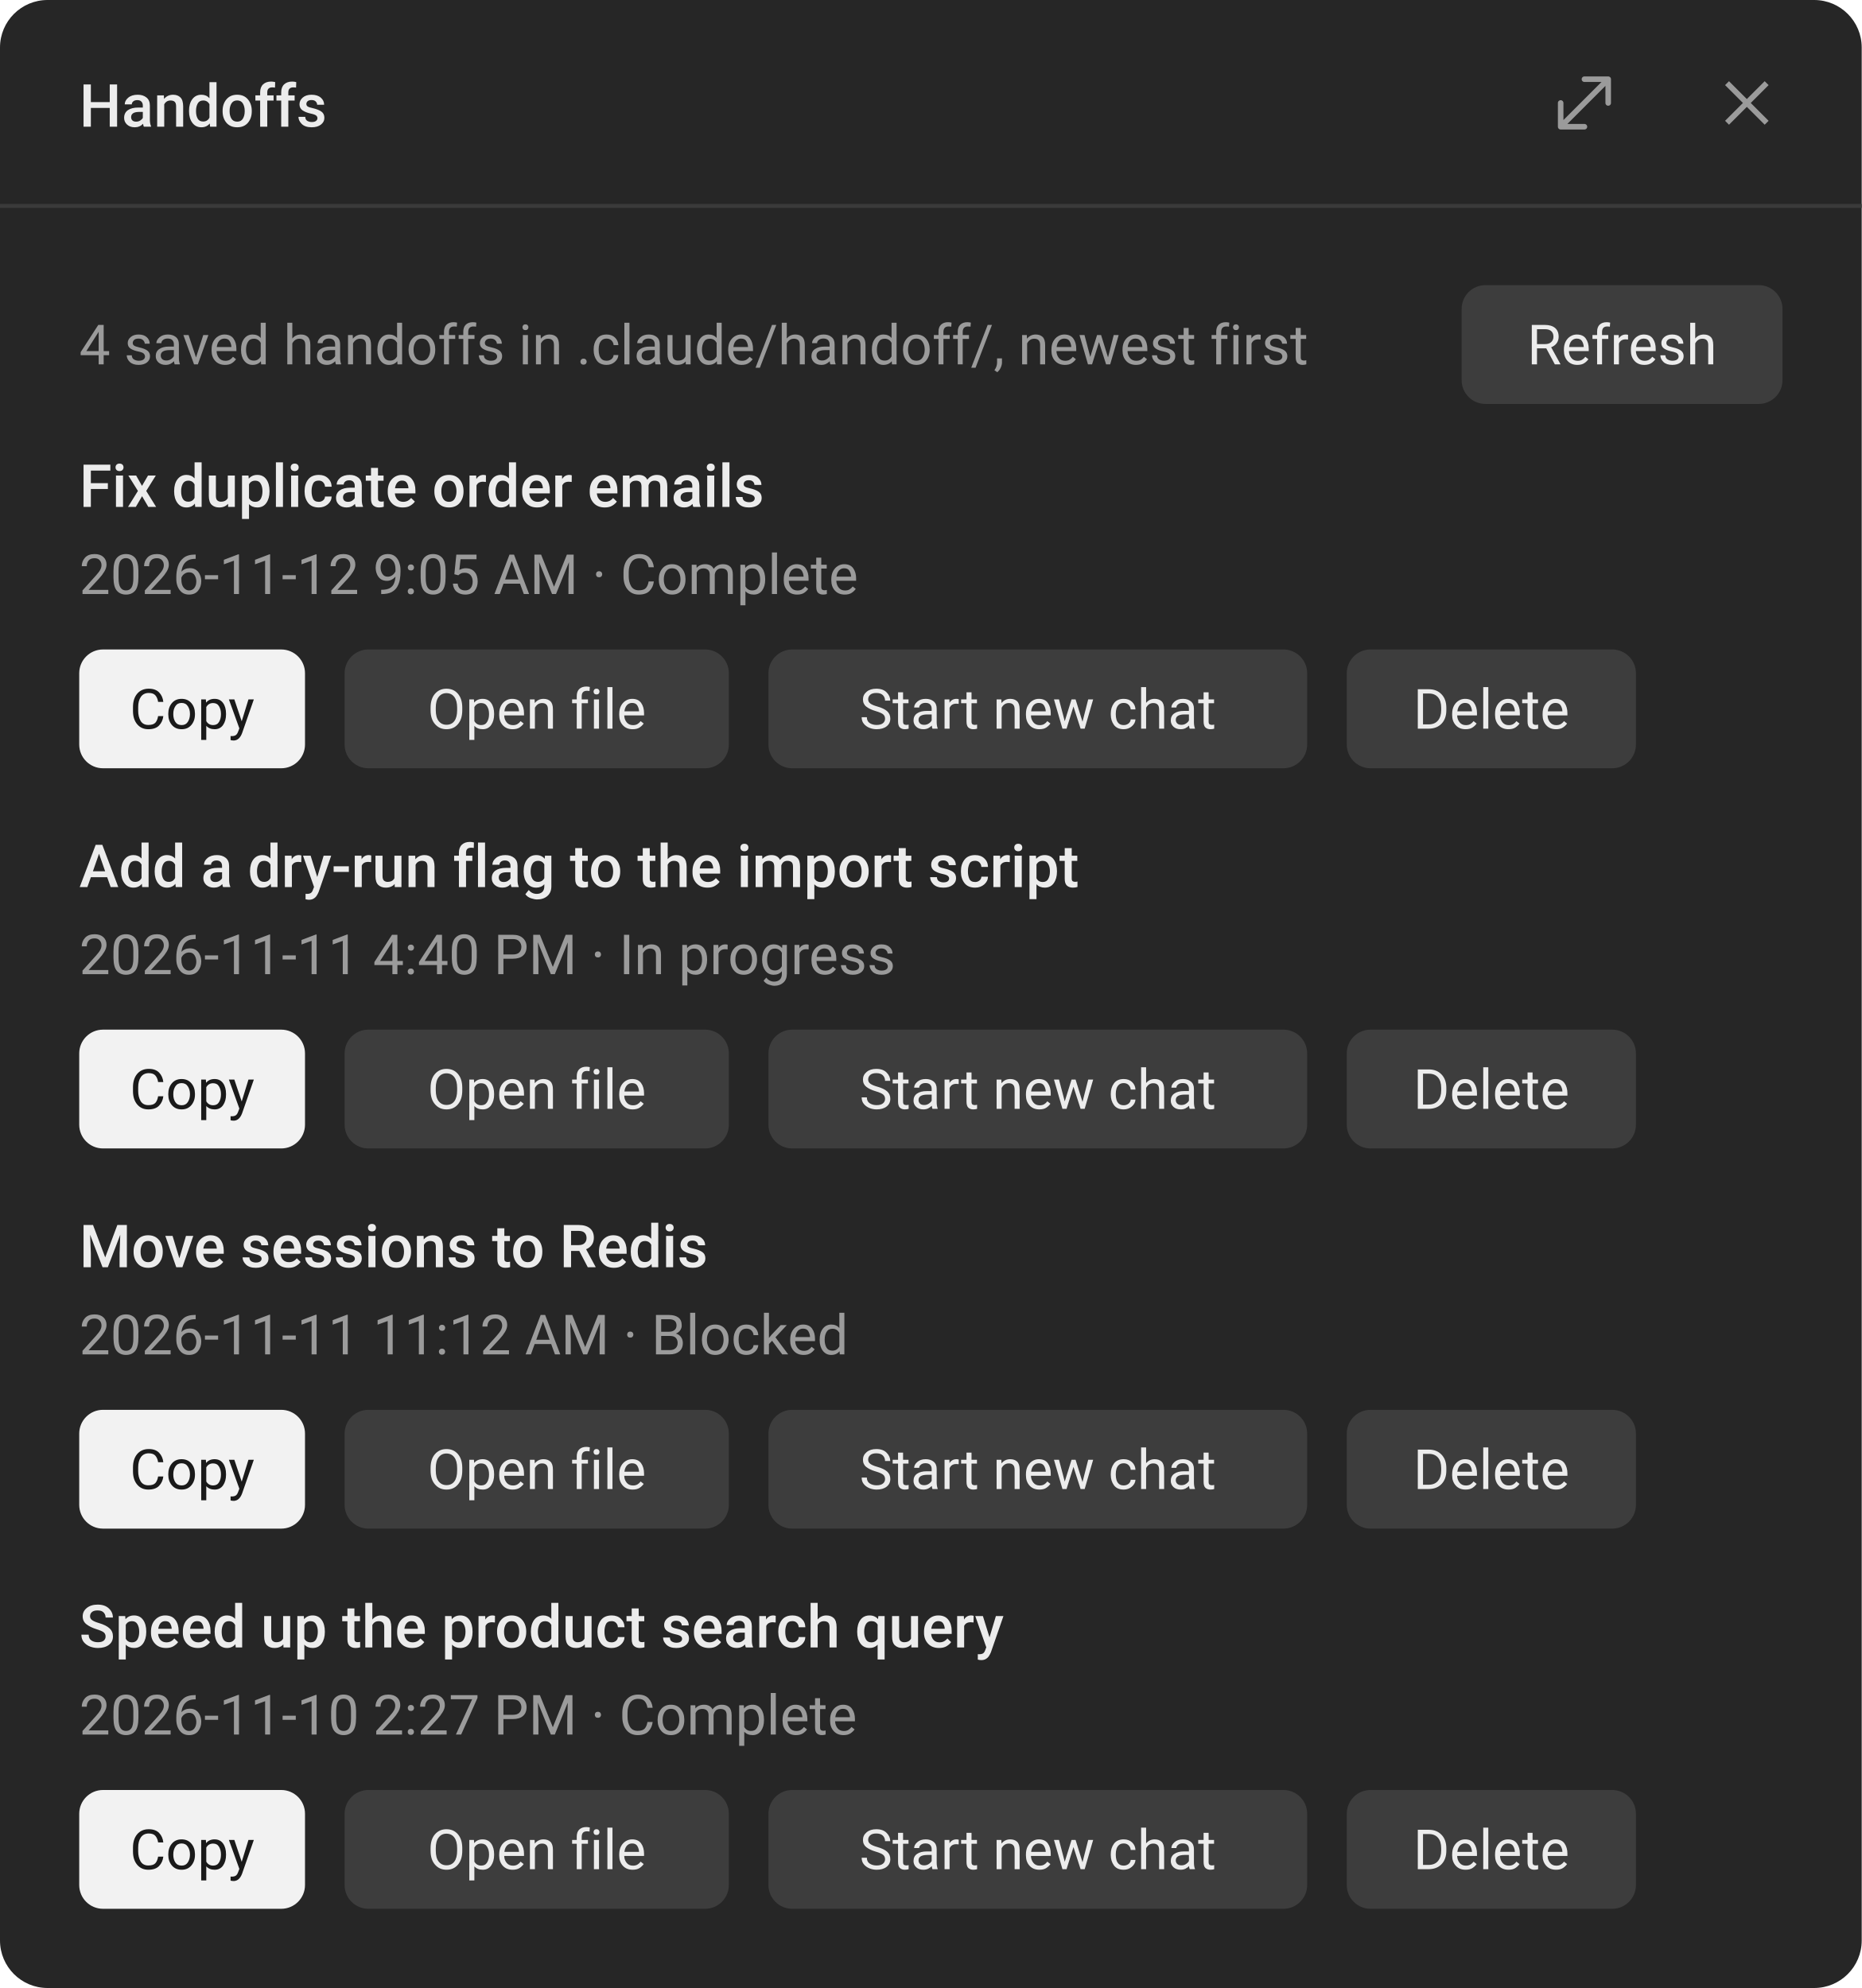
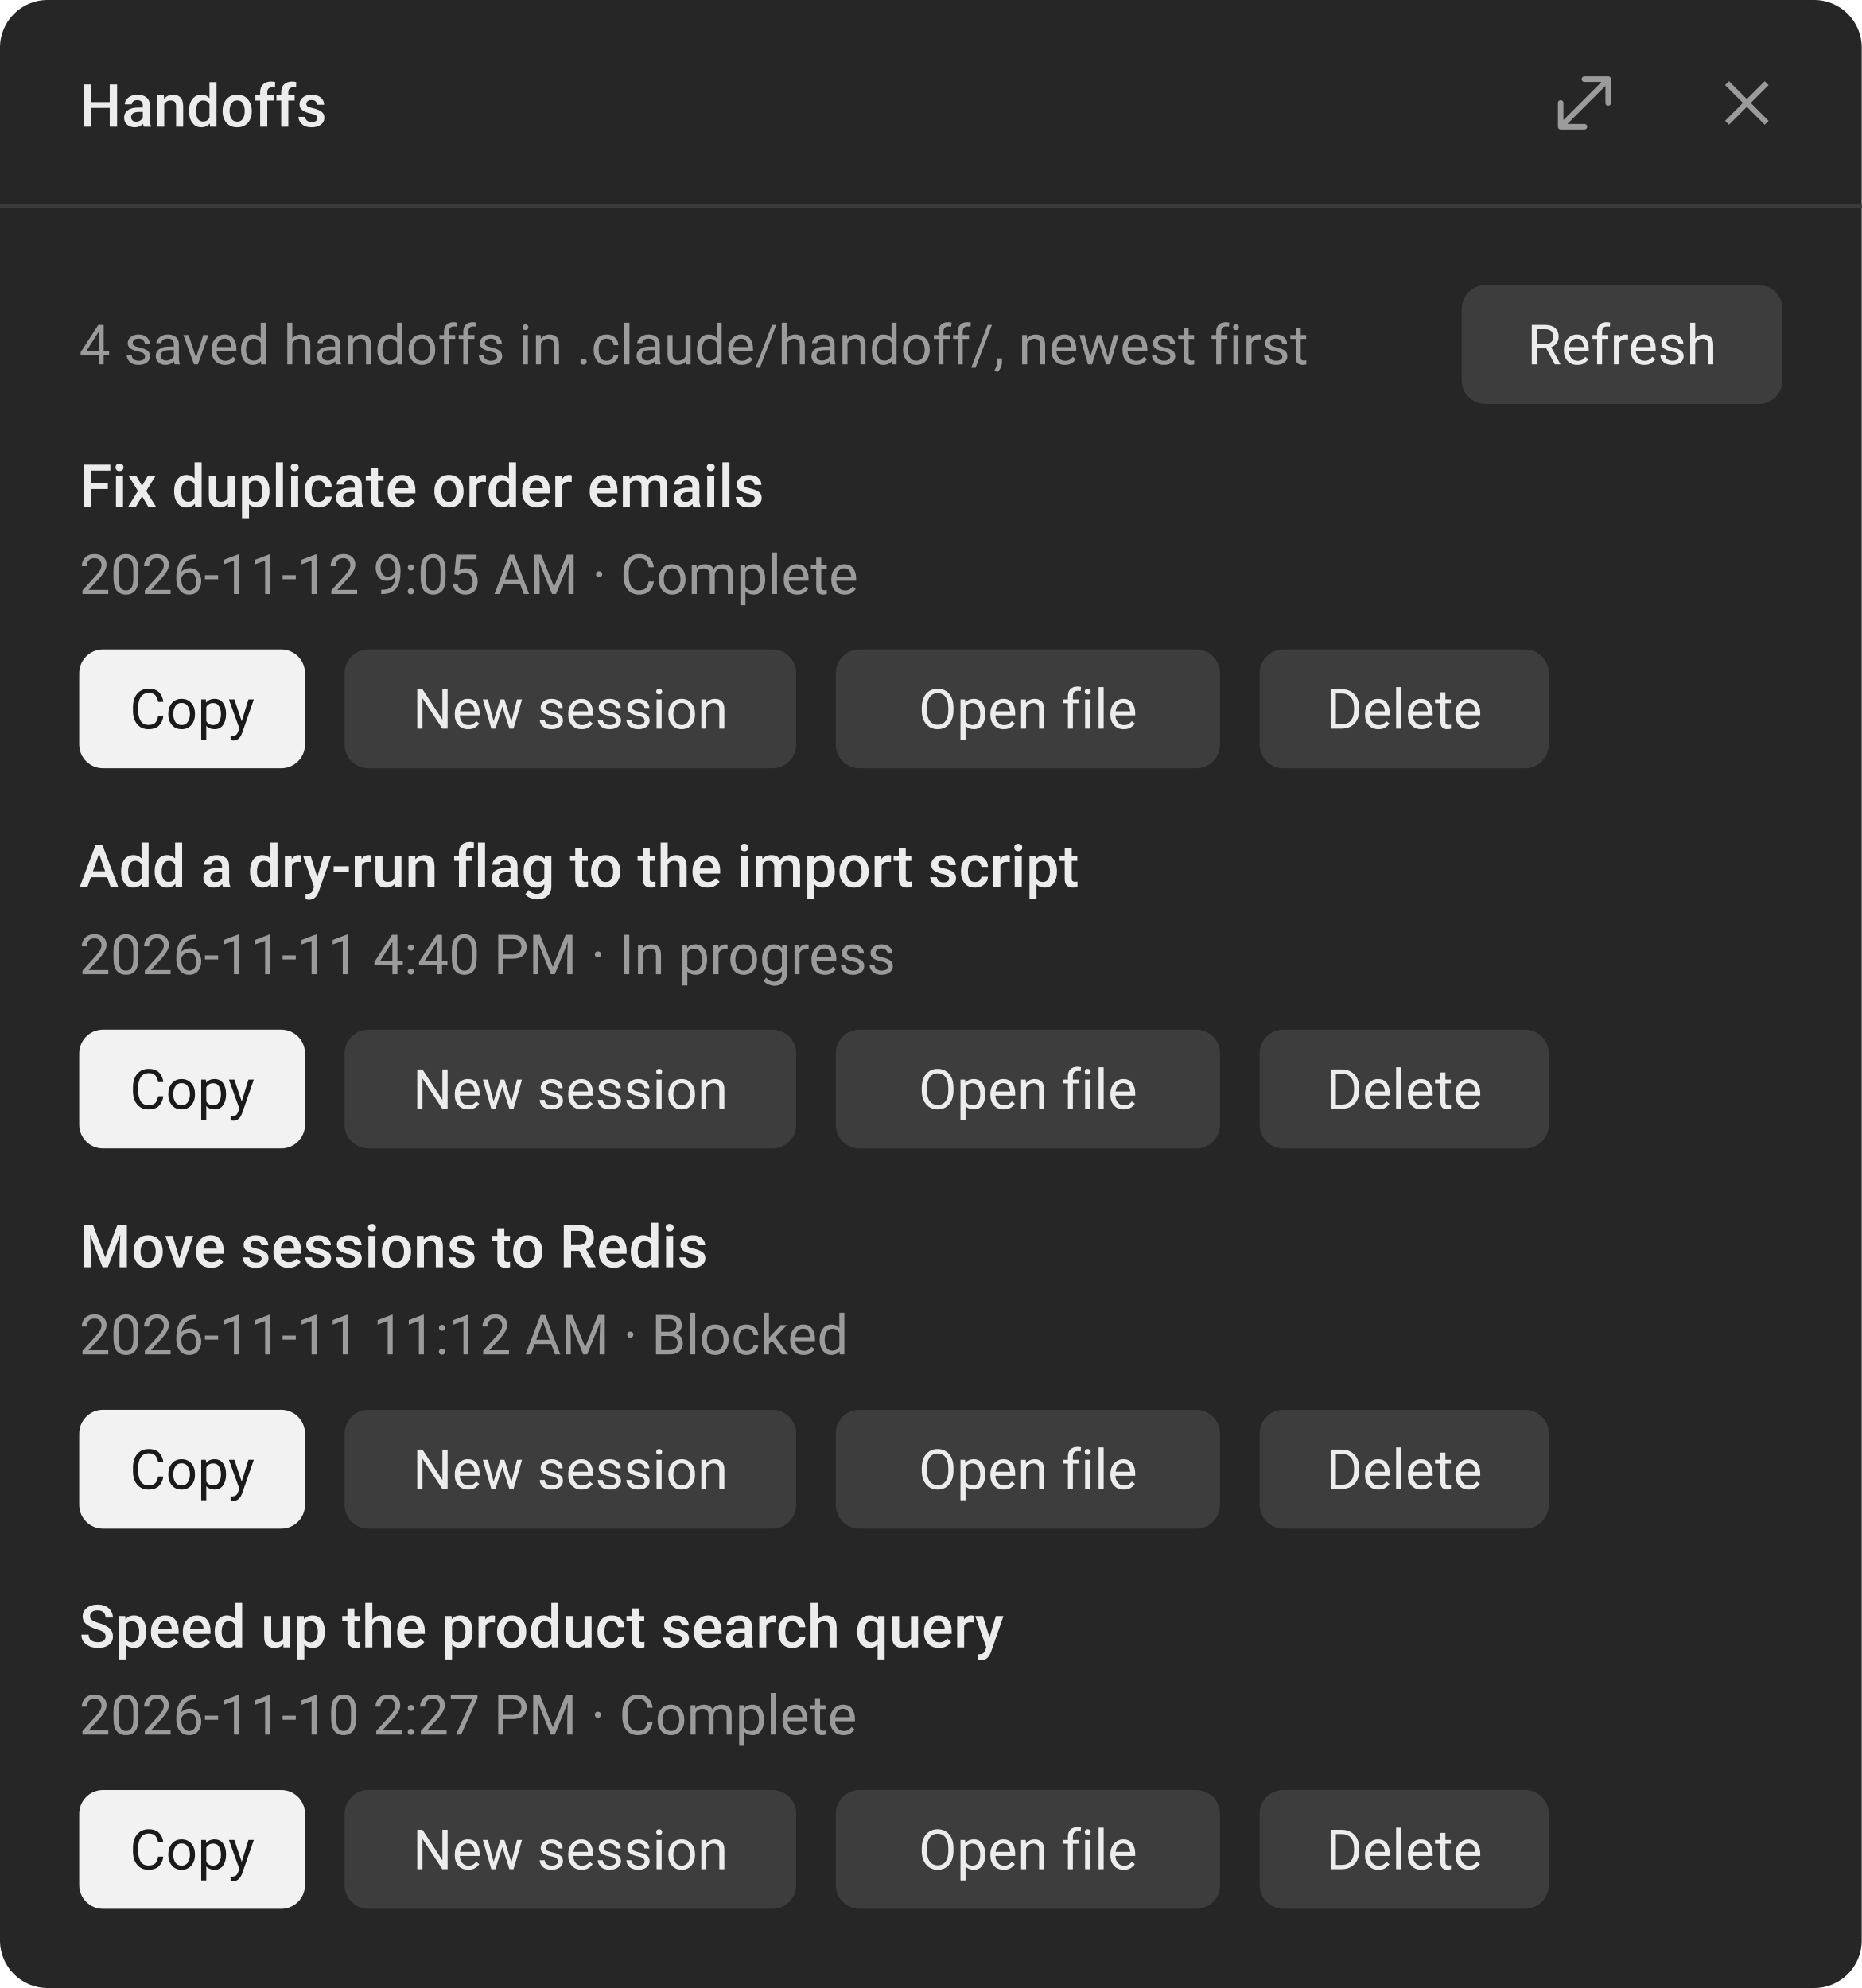
- <svg xmlns="http://www.w3.org/2000/svg" width="470" height="502" viewBox="0 0 470 502" role="img" aria-label="The /handoff list pane: four saved handoffs, each with its title, date and status, and Copy, Open file, Start new chat and Delete, with Refresh at the top" font-family="-apple-system, BlinkMacSystemFont, 'SF Pro Text', 'Segoe UI', Roboto, Helvetica, Arial, sans-serif">
+ <svg xmlns="http://www.w3.org/2000/svg" width="470" height="502" viewBox="0 0 470 502" role="img" aria-label="The /handoff list pane: four saved handoffs, each with its title, date and status, and Copy, New session, Open file and Delete, with Refresh at the top" font-family="-apple-system, BlinkMacSystemFont, 'SF Pro Text', 'Segoe UI', Roboto, Helvetica, Arial, sans-serif">
  <rect width="470" height="502" rx="12" fill="#262626" />
  <text x="20" y="32" fill="#ececec" font-size="15" font-weight="500" text-anchor="start">Handoffs</text>
  <path d="M394 32 L406 20 M400 20 H406 V26 M394 26 V32 H400" stroke="#9b9b9b" stroke-width="1.4" fill="none" stroke-linecap="round" stroke-linejoin="round" />
  <path d="M436 21 l10 10 M446 21 l-10 10" stroke="#9b9b9b" stroke-width="1.4" />
  <line x1="0" y1="52" x2="470" y2="52" stroke="#3a3a3a" />
  <text x="20" y="92" fill="#9b9b9b" font-size="14" font-weight="400" text-anchor="start">4 saved handoffs in .claude/handoff/, newest first</text>
  <rect x="369" y="72" width="81" height="30" rx="6" fill="#3d3d3d" />
  <text x="409.5" y="92" fill="#ececec" font-size="14" font-weight="400" text-anchor="middle">Refresh</text>
  <text x="20" y="128" fill="#ececec" font-size="15" font-weight="500" text-anchor="start">Fix duplicate order emails</text>
  <text x="20" y="150" fill="#9b9b9b" font-size="14" font-weight="400" text-anchor="start">2026-11-12 9:05 AM · Complete</text>
  <rect x="20" y="164" width="57" height="30" rx="6" fill="#f2f2f2" />
  <text x="48.5" y="184" fill="#1a1a1a" font-size="14" font-weight="400" text-anchor="middle">Copy</text>
-   <rect x="87" y="164" width="97" height="30" rx="6" fill="#3d3d3d" />
-   <text x="135.5" y="184" fill="#ececec" font-size="14" font-weight="400" text-anchor="middle">Open file</text>
-   <rect x="194" y="164" width="136" height="30" rx="6" fill="#3d3d3d" />
-   <text x="262.0" y="184" fill="#ececec" font-size="14" font-weight="400" text-anchor="middle">Start new chat</text>
-   <rect x="340" y="164" width="73" height="30" rx="6" fill="#3d3d3d" />
-   <text x="376.5" y="184" fill="#ececec" font-size="14" font-weight="400" text-anchor="middle">Delete</text>
+   <rect x="87" y="164" width="114" height="30" rx="6" fill="#3d3d3d" />
+   <text x="144.0" y="184" fill="#ececec" font-size="14" font-weight="400" text-anchor="middle">New session</text>
+   <rect x="211" y="164" width="97" height="30" rx="6" fill="#3d3d3d" />
+   <text x="259.5" y="184" fill="#ececec" font-size="14" font-weight="400" text-anchor="middle">Open file</text>
+   <rect x="318" y="164" width="73" height="30" rx="6" fill="#3d3d3d" />
+   <text x="354.5" y="184" fill="#ececec" font-size="14" font-weight="400" text-anchor="middle">Delete</text>
  <text x="20" y="224" fill="#ececec" font-size="15" font-weight="500" text-anchor="start">Add a dry-run flag to the import script</text>
  <text x="20" y="246" fill="#9b9b9b" font-size="14" font-weight="400" text-anchor="start">2026-11-11 4:40 PM · In progress</text>
  <rect x="20" y="260" width="57" height="30" rx="6" fill="#f2f2f2" />
  <text x="48.5" y="280" fill="#1a1a1a" font-size="14" font-weight="400" text-anchor="middle">Copy</text>
-   <rect x="87" y="260" width="97" height="30" rx="6" fill="#3d3d3d" />
-   <text x="135.5" y="280" fill="#ececec" font-size="14" font-weight="400" text-anchor="middle">Open file</text>
-   <rect x="194" y="260" width="136" height="30" rx="6" fill="#3d3d3d" />
-   <text x="262.0" y="280" fill="#ececec" font-size="14" font-weight="400" text-anchor="middle">Start new chat</text>
-   <rect x="340" y="260" width="73" height="30" rx="6" fill="#3d3d3d" />
-   <text x="376.5" y="280" fill="#ececec" font-size="14" font-weight="400" text-anchor="middle">Delete</text>
+   <rect x="87" y="260" width="114" height="30" rx="6" fill="#3d3d3d" />
+   <text x="144.0" y="280" fill="#ececec" font-size="14" font-weight="400" text-anchor="middle">New session</text>
+   <rect x="211" y="260" width="97" height="30" rx="6" fill="#3d3d3d" />
+   <text x="259.5" y="280" fill="#ececec" font-size="14" font-weight="400" text-anchor="middle">Open file</text>
+   <rect x="318" y="260" width="73" height="30" rx="6" fill="#3d3d3d" />
+   <text x="354.5" y="280" fill="#ececec" font-size="14" font-weight="400" text-anchor="middle">Delete</text>
  <text x="20" y="320" fill="#ececec" font-size="15" font-weight="500" text-anchor="start">Move sessions to Redis</text>
  <text x="20" y="342" fill="#9b9b9b" font-size="14" font-weight="400" text-anchor="start">2026-11-11 11:12 AM · Blocked</text>
  <rect x="20" y="356" width="57" height="30" rx="6" fill="#f2f2f2" />
  <text x="48.5" y="376" fill="#1a1a1a" font-size="14" font-weight="400" text-anchor="middle">Copy</text>
-   <rect x="87" y="356" width="97" height="30" rx="6" fill="#3d3d3d" />
-   <text x="135.5" y="376" fill="#ececec" font-size="14" font-weight="400" text-anchor="middle">Open file</text>
-   <rect x="194" y="356" width="136" height="30" rx="6" fill="#3d3d3d" />
-   <text x="262.0" y="376" fill="#ececec" font-size="14" font-weight="400" text-anchor="middle">Start new chat</text>
-   <rect x="340" y="356" width="73" height="30" rx="6" fill="#3d3d3d" />
-   <text x="376.5" y="376" fill="#ececec" font-size="14" font-weight="400" text-anchor="middle">Delete</text>
+   <rect x="87" y="356" width="114" height="30" rx="6" fill="#3d3d3d" />
+   <text x="144.0" y="376" fill="#ececec" font-size="14" font-weight="400" text-anchor="middle">New session</text>
+   <rect x="211" y="356" width="97" height="30" rx="6" fill="#3d3d3d" />
+   <text x="259.5" y="376" fill="#ececec" font-size="14" font-weight="400" text-anchor="middle">Open file</text>
+   <rect x="318" y="356" width="73" height="30" rx="6" fill="#3d3d3d" />
+   <text x="354.5" y="376" fill="#ececec" font-size="14" font-weight="400" text-anchor="middle">Delete</text>
  <text x="20" y="416" fill="#ececec" font-size="15" font-weight="500" text-anchor="start">Speed up the product search query</text>
  <text x="20" y="438" fill="#9b9b9b" font-size="14" font-weight="400" text-anchor="start">2026-11-10 2:27 PM · Complete</text>
  <rect x="20" y="452" width="57" height="30" rx="6" fill="#f2f2f2" />
  <text x="48.5" y="472" fill="#1a1a1a" font-size="14" font-weight="400" text-anchor="middle">Copy</text>
-   <rect x="87" y="452" width="97" height="30" rx="6" fill="#3d3d3d" />
-   <text x="135.5" y="472" fill="#ececec" font-size="14" font-weight="400" text-anchor="middle">Open file</text>
-   <rect x="194" y="452" width="136" height="30" rx="6" fill="#3d3d3d" />
-   <text x="262.0" y="472" fill="#ececec" font-size="14" font-weight="400" text-anchor="middle">Start new chat</text>
-   <rect x="340" y="452" width="73" height="30" rx="6" fill="#3d3d3d" />
-   <text x="376.5" y="472" fill="#ececec" font-size="14" font-weight="400" text-anchor="middle">Delete</text>
+   <rect x="87" y="452" width="114" height="30" rx="6" fill="#3d3d3d" />
+   <text x="144.0" y="472" fill="#ececec" font-size="14" font-weight="400" text-anchor="middle">New session</text>
+   <rect x="211" y="452" width="97" height="30" rx="6" fill="#3d3d3d" />
+   <text x="259.5" y="472" fill="#ececec" font-size="14" font-weight="400" text-anchor="middle">Open file</text>
+   <rect x="318" y="452" width="73" height="30" rx="6" fill="#3d3d3d" />
+   <text x="354.5" y="472" fill="#ececec" font-size="14" font-weight="400" text-anchor="middle">Delete</text>
</svg>
